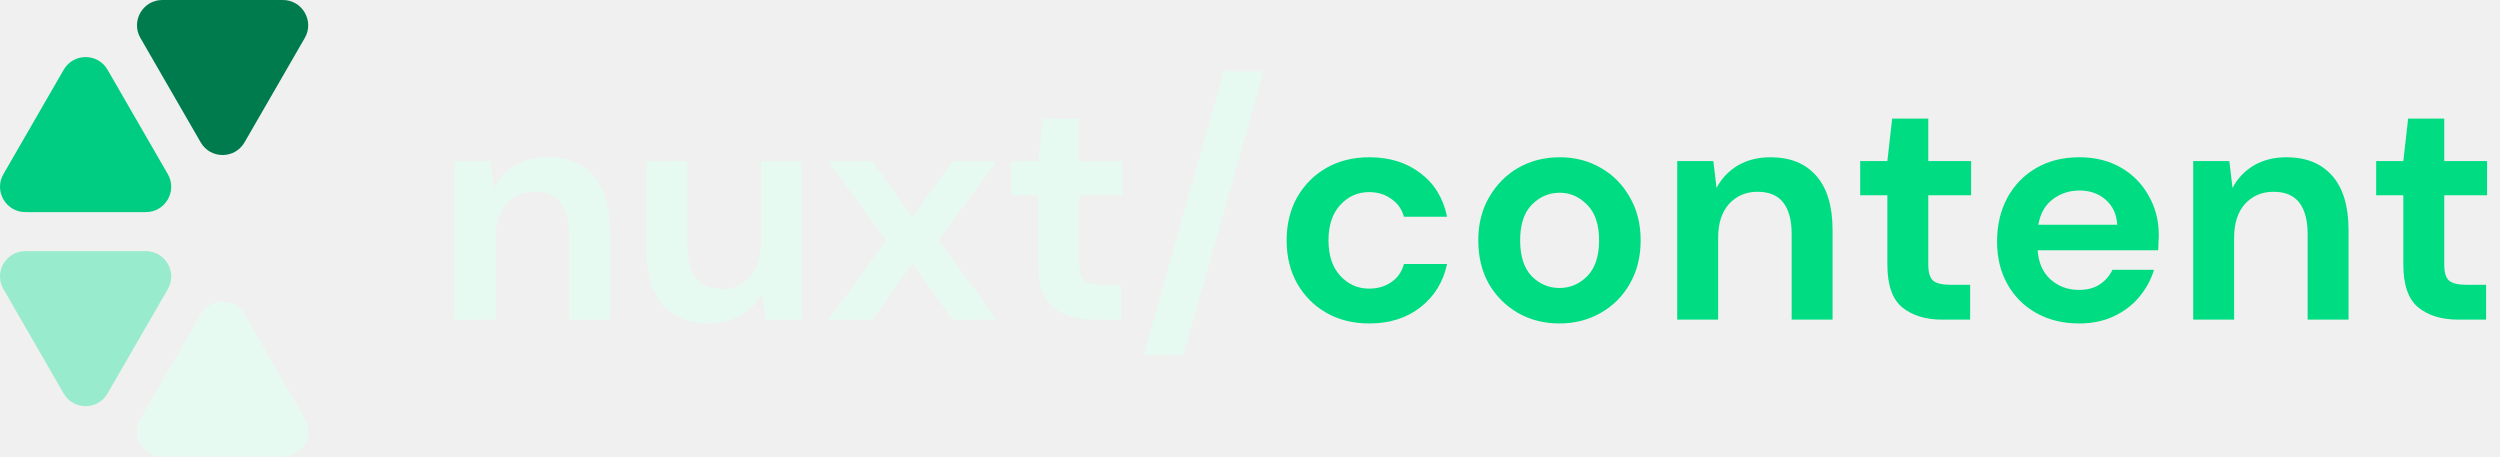
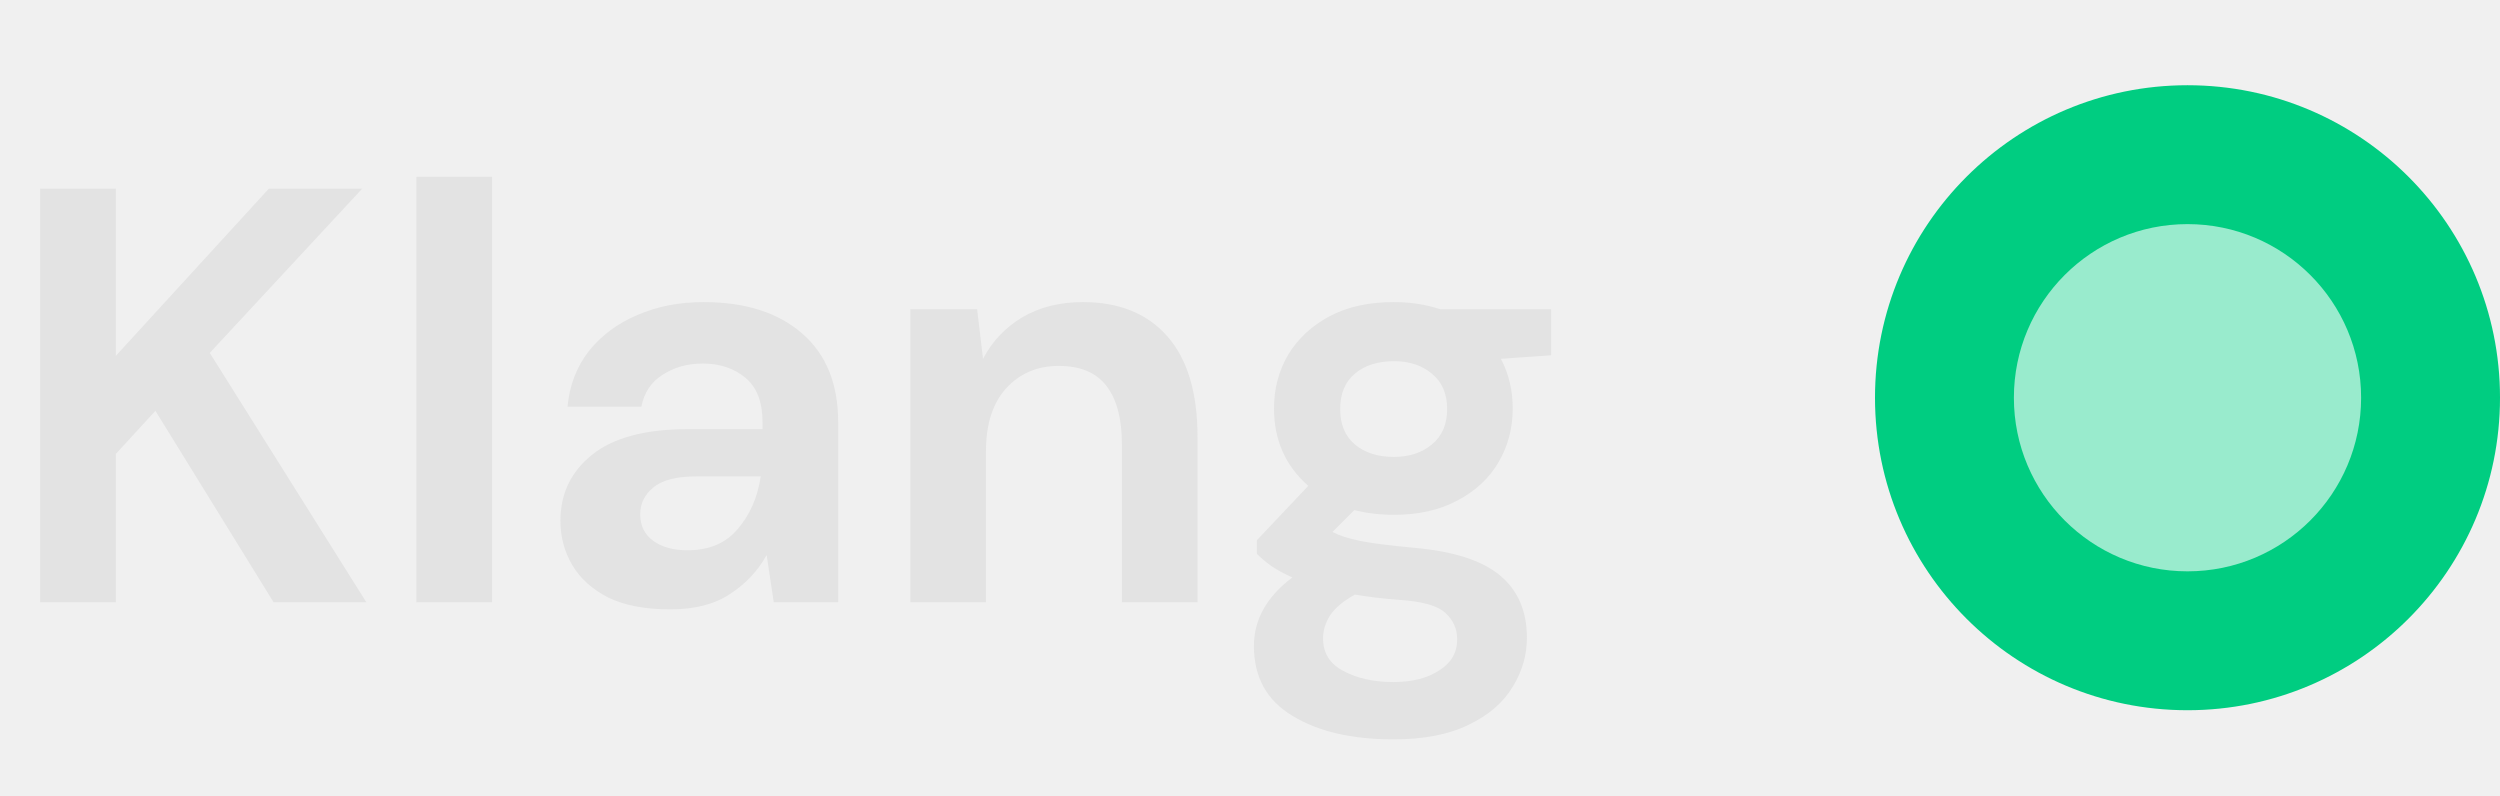
- <svg xmlns="http://www.w3.org/2000/svg" width="219" height="40" viewBox="0 0 219 40" fill="none">
-   <g clip-path="url(#clip0)">
-     <path d="M14.7 15.254C15.553 16.732 14.486 18.58 12.78 18.58H2.22C0.514 18.58 -0.553 16.732 0.3 15.254L5.58 6.109C6.433 4.63 8.567 4.63 9.42 6.109L14.7 15.254Z" fill="#00CD81" />
-     <path d="M17.58 27.529C18.433 26.05 20.567 26.05 21.42 27.529L26.7 36.673C27.553 38.151 26.486 39.999 24.78 39.999H14.22C12.514 39.999 11.447 38.151 12.3 36.673L17.58 27.529Z" fill="#E6FAF2" />
-     <path d="M21.42 12.47C20.567 13.948 18.433 13.948 17.58 12.47L12.3 3.325C11.447 1.847 12.514 0 14.22 0H24.78C26.486 0 27.553 1.847 26.7 3.325L21.42 12.47Z" fill="#007B4D" />
-     <path d="M12.78 22C14.486 22 15.553 23.848 14.7 25.326L9.42 34.471C8.567 35.95 6.433 35.95 5.58 34.471L0.3 25.326C-0.553 23.848 0.514 22 2.22 22H12.78Z" fill="#99EBCD" />
-     <path d="M39.82 28V14.112H42.984L43.264 16.464C43.693 15.643 44.309 14.989 45.112 14.504C45.933 14.019 46.895 13.776 47.996 13.776C49.713 13.776 51.048 14.317 52 15.4C52.952 16.483 53.428 18.069 53.428 20.16V28H49.844V20.496C49.844 19.301 49.601 18.387 49.116 17.752C48.631 17.117 47.875 16.8 46.848 16.8C45.84 16.8 45.009 17.155 44.356 17.864C43.721 18.573 43.404 19.563 43.404 20.832V28H39.82ZM70.239 14.112V28H67.075L66.795 25.648C66.366 26.469 65.74 27.123 64.919 27.608C64.117 28.093 63.164 28.336 62.063 28.336C60.346 28.336 59.011 27.795 58.059 26.712C57.107 25.629 56.631 24.043 56.631 21.952V14.112H60.215V21.616C60.215 22.811 60.458 23.725 60.943 24.36C61.428 24.995 62.184 25.312 63.211 25.312C64.219 25.312 65.04 24.957 65.675 24.248C66.329 23.539 66.655 22.549 66.655 21.28V14.112H70.239ZM72.574 28L77.614 21.056L72.574 14.112H76.41L79.938 19.04L83.438 14.112H87.302L82.234 21.056L87.302 28H83.438L79.938 23.072L76.41 28H72.574ZM95.774 28C94.318 28 93.151 27.645 92.274 26.936C91.396 26.227 90.958 24.967 90.958 23.156V17.108H88.578V14.112H90.958L91.378 10.388H94.542V14.112H98.294V17.108H94.542V23.184C94.542 23.856 94.682 24.323 94.962 24.584C95.26 24.827 95.764 24.948 96.474 24.948H98.21V28H95.774ZM100.195 31.108L107.195 6.244H110.695L103.667 31.108H100.195Z" fill="#E6FAF2" />
-     <path d="M119.96 28.336C118.541 28.336 117.291 28.028 116.208 27.412C115.125 26.796 114.267 25.937 113.632 24.836C113.016 23.735 112.708 22.475 112.708 21.056C112.708 19.637 113.016 18.377 113.632 17.276C114.267 16.175 115.125 15.316 116.208 14.7C117.291 14.084 118.541 13.776 119.96 13.776C121.733 13.776 123.227 14.243 124.44 15.176C125.653 16.091 126.428 17.36 126.764 18.984H122.984C122.797 18.312 122.424 17.789 121.864 17.416C121.323 17.024 120.679 16.828 119.932 16.828C118.943 16.828 118.103 17.201 117.412 17.948C116.721 18.695 116.376 19.731 116.376 21.056C116.376 22.381 116.721 23.417 117.412 24.164C118.103 24.911 118.943 25.284 119.932 25.284C120.679 25.284 121.323 25.097 121.864 24.724C122.424 24.351 122.797 23.819 122.984 23.128H126.764C126.428 24.696 125.653 25.956 124.44 26.908C123.227 27.86 121.733 28.336 119.96 28.336ZM136.609 28.336C135.265 28.336 134.052 28.028 132.969 27.412C131.905 26.796 131.056 25.947 130.421 24.864C129.805 23.763 129.497 22.493 129.497 21.056C129.497 19.619 129.814 18.359 130.449 17.276C131.084 16.175 131.933 15.316 132.997 14.7C134.08 14.084 135.293 13.776 136.637 13.776C137.962 13.776 139.157 14.084 140.221 14.7C141.304 15.316 142.153 16.175 142.769 17.276C143.404 18.359 143.721 19.619 143.721 21.056C143.721 22.493 143.404 23.763 142.769 24.864C142.153 25.947 141.304 26.796 140.221 27.412C139.138 28.028 137.934 28.336 136.609 28.336ZM136.609 25.228C137.542 25.228 138.354 24.883 139.045 24.192C139.736 23.483 140.081 22.437 140.081 21.056C140.081 19.675 139.736 18.639 139.045 17.948C138.354 17.239 137.552 16.884 136.637 16.884C135.685 16.884 134.864 17.239 134.173 17.948C133.501 18.639 133.165 19.675 133.165 21.056C133.165 22.437 133.501 23.483 134.173 24.192C134.864 24.883 135.676 25.228 136.609 25.228ZM146.925 28V14.112H150.089L150.369 16.464C150.799 15.643 151.415 14.989 152.217 14.504C153.039 14.019 154 13.776 155.101 13.776C156.819 13.776 158.153 14.317 159.105 15.4C160.057 16.483 160.533 18.069 160.533 20.16V28H156.949V20.496C156.949 19.301 156.707 18.387 156.221 17.752C155.736 17.117 154.98 16.8 153.953 16.8C152.945 16.8 152.115 17.155 151.461 17.864C150.827 18.573 150.509 19.563 150.509 20.832V28H146.925ZM170.149 28C168.693 28 167.526 27.645 166.649 26.936C165.771 26.227 165.333 24.967 165.333 23.156V17.108H162.953V14.112H165.333L165.753 10.388H168.917V14.112H172.669V17.108H168.917V23.184C168.917 23.856 169.057 24.323 169.337 24.584C169.635 24.827 170.139 24.948 170.849 24.948H172.585V28H170.149ZM182.138 28.336C180.738 28.336 179.497 28.037 178.414 27.44C177.332 26.843 176.482 26.003 175.866 24.92C175.25 23.837 174.942 22.587 174.942 21.168C174.942 19.731 175.241 18.452 175.838 17.332C176.454 16.212 177.294 15.344 178.358 14.728C179.441 14.093 180.71 13.776 182.166 13.776C183.529 13.776 184.733 14.075 185.778 14.672C186.824 15.269 187.636 16.091 188.214 17.136C188.812 18.163 189.11 19.311 189.11 20.58C189.11 20.785 189.101 21 189.082 21.224C189.082 21.448 189.073 21.681 189.054 21.924H178.498C178.573 23.007 178.946 23.856 179.618 24.472C180.309 25.088 181.14 25.396 182.11 25.396C182.838 25.396 183.445 25.237 183.93 24.92C184.434 24.584 184.808 24.155 185.05 23.632H188.69C188.429 24.509 187.99 25.312 187.374 26.04C186.777 26.749 186.03 27.309 185.134 27.72C184.257 28.131 183.258 28.336 182.138 28.336ZM182.166 16.688C181.289 16.688 180.514 16.94 179.842 17.444C179.17 17.929 178.741 18.676 178.554 19.684H185.47C185.414 18.769 185.078 18.041 184.462 17.5C183.846 16.959 183.081 16.688 182.166 16.688ZM192.125 28V14.112H195.289L195.569 16.464C195.998 15.643 196.614 14.989 197.417 14.504C198.238 14.019 199.199 13.776 200.301 13.776C202.018 13.776 203.353 14.317 204.305 15.4C205.257 16.483 205.733 18.069 205.733 20.16V28H202.149V20.496C202.149 19.301 201.906 18.387 201.421 17.752C200.935 17.117 200.179 16.8 199.153 16.8C198.145 16.8 197.314 17.155 196.661 17.864C196.026 18.573 195.709 19.563 195.709 20.832V28H192.125ZM215.348 28C213.892 28 212.725 27.645 211.848 26.936C210.971 26.227 210.532 24.967 210.532 23.156V17.108H208.152V14.112H210.532L210.952 10.388H214.116V14.112H217.868V17.108H214.116V23.184C214.116 23.856 214.256 24.323 214.536 24.584C214.835 24.827 215.339 24.948 216.048 24.948H217.784V28H215.348Z" fill="#00DC81" />
-   </g>
-   <defs>
-     <clipPath id="clip0">
-       <rect width="219" height="40" fill="white" />
-     </clipPath>
-   </defs>
+ <svg xmlns="http://www.w3.org/2000/svg" width="110" height="35" viewBox="0 0 110 35" fill="none">
+   <path d="M1.768 26.5V8.3H5.096V15.658L11.83 8.3H15.938L9.23 15.528L16.12 26.5H12.038L6.838 18.076L5.096 19.974V26.5H1.768ZM18.321 26.5V7.78H21.649V26.5H18.321ZM29.495 26.812C28.386 26.812 27.476 26.639 26.765 26.292C26.055 25.928 25.526 25.451 25.179 24.862C24.833 24.273 24.659 23.623 24.659 22.912C24.659 21.716 25.127 20.745 26.063 20C26.999 19.255 28.403 18.882 30.275 18.882H33.551V18.57C33.551 17.686 33.3 17.036 32.797 16.62C32.295 16.204 31.671 15.996 30.925 15.996C30.249 15.996 29.66 16.161 29.157 16.49C28.655 16.802 28.343 17.27 28.221 17.894H24.971C25.058 16.958 25.37 16.143 25.907 15.45C26.462 14.757 27.173 14.228 28.039 13.864C28.906 13.483 29.877 13.292 30.951 13.292C32.789 13.292 34.236 13.751 35.293 14.67C36.351 15.589 36.879 16.889 36.879 18.57V26.5H34.045L33.733 24.42C33.352 25.113 32.815 25.685 32.121 26.136C31.445 26.587 30.57 26.812 29.495 26.812ZM30.249 24.212C31.203 24.212 31.939 23.9 32.459 23.276C32.997 22.652 33.335 21.881 33.473 20.962H30.639C29.755 20.962 29.123 21.127 28.741 21.456C28.36 21.768 28.169 22.158 28.169 22.626C28.169 23.129 28.36 23.519 28.741 23.796C29.123 24.073 29.625 24.212 30.249 24.212ZM40.055 26.5V13.604H42.993L43.253 15.788C43.652 15.025 44.224 14.419 44.969 13.968C45.732 13.517 46.625 13.292 47.647 13.292C49.242 13.292 50.481 13.795 51.365 14.8C52.249 15.805 52.691 17.279 52.691 19.22V26.5H49.363V19.532C49.363 18.423 49.138 17.573 48.687 16.984C48.237 16.395 47.535 16.1 46.581 16.1C45.645 16.1 44.874 16.429 44.267 17.088C43.678 17.747 43.383 18.665 43.383 19.844V26.5H40.055ZM61.334 22.652C60.71 22.652 60.129 22.583 59.592 22.444L58.63 23.406C58.924 23.562 59.323 23.692 59.826 23.796C60.328 23.9 61.143 24.004 62.27 24.108C63.986 24.264 65.234 24.671 66.014 25.33C66.794 25.989 67.184 26.899 67.184 28.06C67.184 28.823 66.976 29.542 66.56 30.218C66.144 30.911 65.502 31.466 64.636 31.882C63.769 32.315 62.66 32.532 61.308 32.532C59.47 32.532 57.988 32.185 56.862 31.492C55.735 30.816 55.172 29.793 55.172 28.424C55.172 27.263 55.735 26.257 56.862 25.408C56.515 25.252 56.212 25.087 55.952 24.914C55.709 24.741 55.492 24.559 55.302 24.368V23.77L57.564 21.378C56.558 20.494 56.056 19.359 56.056 17.972C56.056 17.105 56.264 16.317 56.68 15.606C57.113 14.895 57.72 14.332 58.5 13.916C59.28 13.5 60.224 13.292 61.334 13.292C62.062 13.292 62.738 13.396 63.362 13.604H68.25V15.632L66.04 15.788C66.386 16.447 66.56 17.175 66.56 17.972C66.56 18.839 66.352 19.627 65.936 20.338C65.52 21.049 64.913 21.612 64.116 22.028C63.336 22.444 62.408 22.652 61.334 22.652ZM61.334 20.104C62.01 20.104 62.564 19.922 62.998 19.558C63.448 19.194 63.674 18.674 63.674 17.998C63.674 17.322 63.448 16.802 62.998 16.438C62.564 16.074 62.01 15.892 61.334 15.892C60.623 15.892 60.051 16.074 59.618 16.438C59.184 16.802 58.968 17.322 58.968 17.998C58.968 18.674 59.184 19.194 59.618 19.558C60.051 19.922 60.623 20.104 61.334 20.104ZM58.214 28.086C58.214 28.727 58.508 29.204 59.098 29.516C59.704 29.845 60.441 30.01 61.308 30.01C62.14 30.01 62.816 29.837 63.336 29.49C63.856 29.161 64.116 28.71 64.116 28.138C64.116 27.67 63.942 27.28 63.596 26.968C63.266 26.656 62.599 26.465 61.594 26.396C60.883 26.344 60.224 26.266 59.618 26.162C59.115 26.439 58.751 26.743 58.526 27.072C58.318 27.401 58.214 27.739 58.214 28.086Z" fill="#E3E3E3" />
+   <circle cx="96.25" cy="17.5" r="13.75" fill="#00CD81" />
+   <circle cx="96.25" cy="17.5" r="7.639" fill="#99EBCD" />
</svg>
